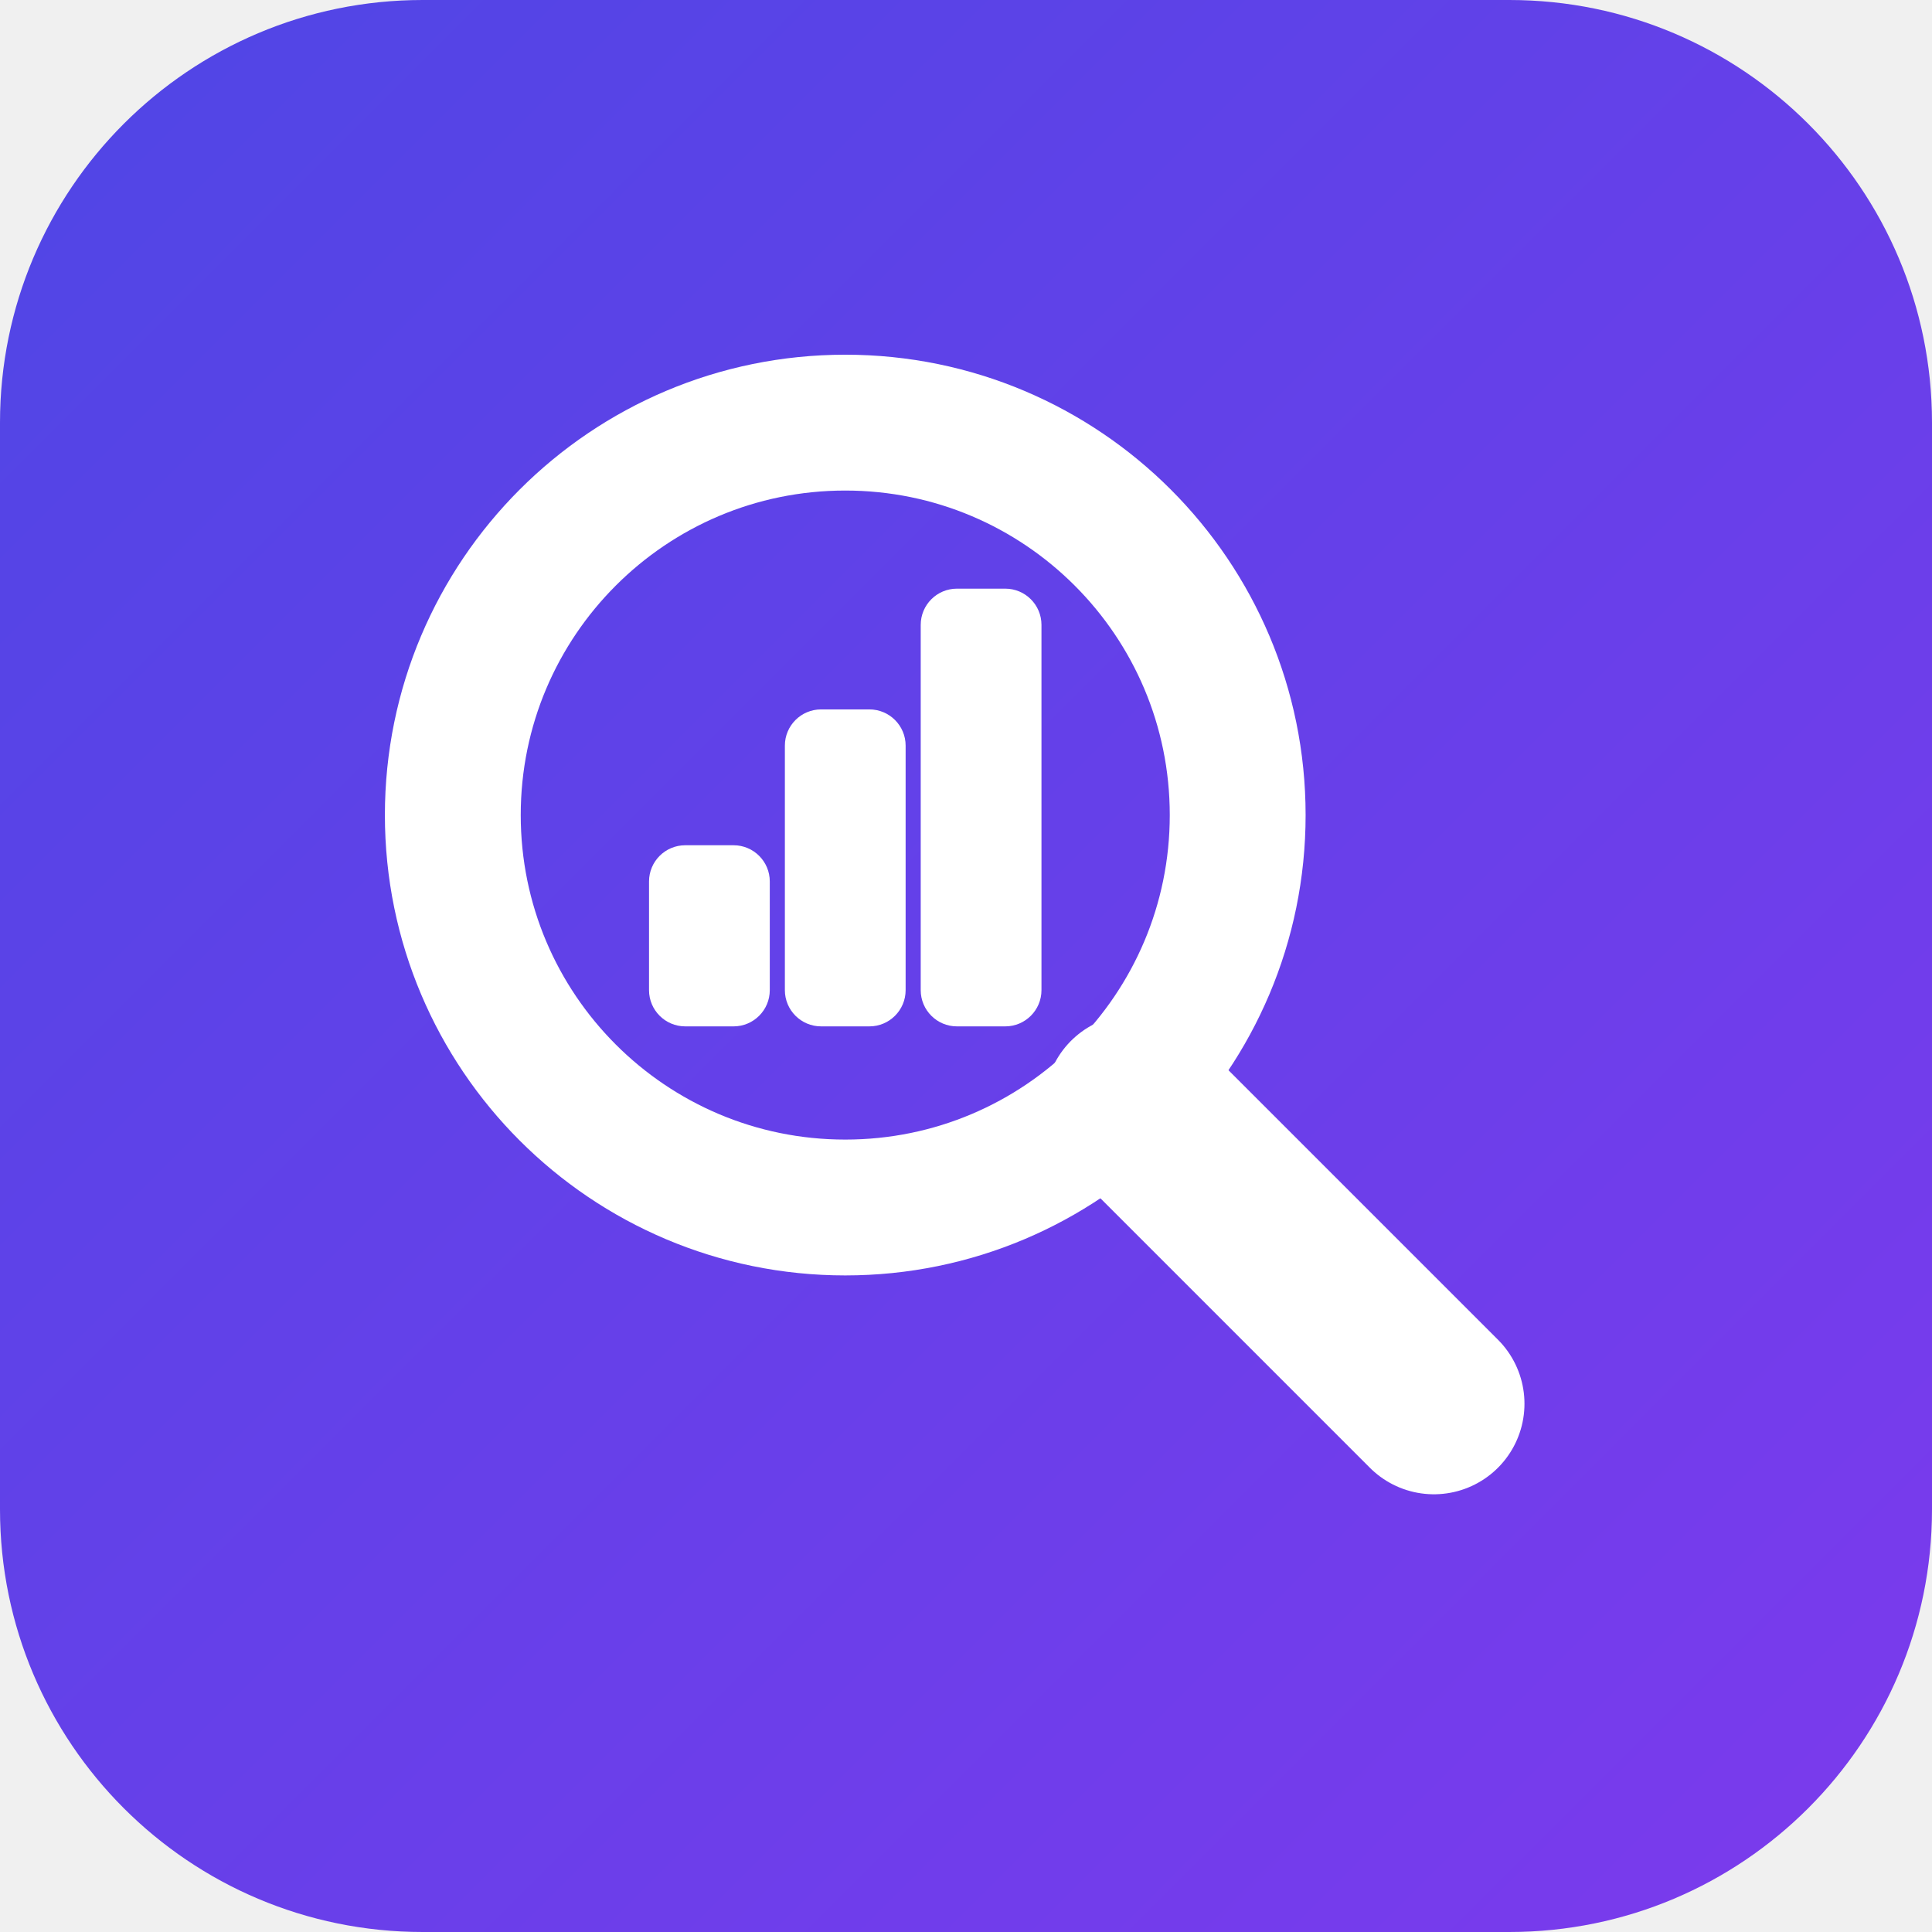
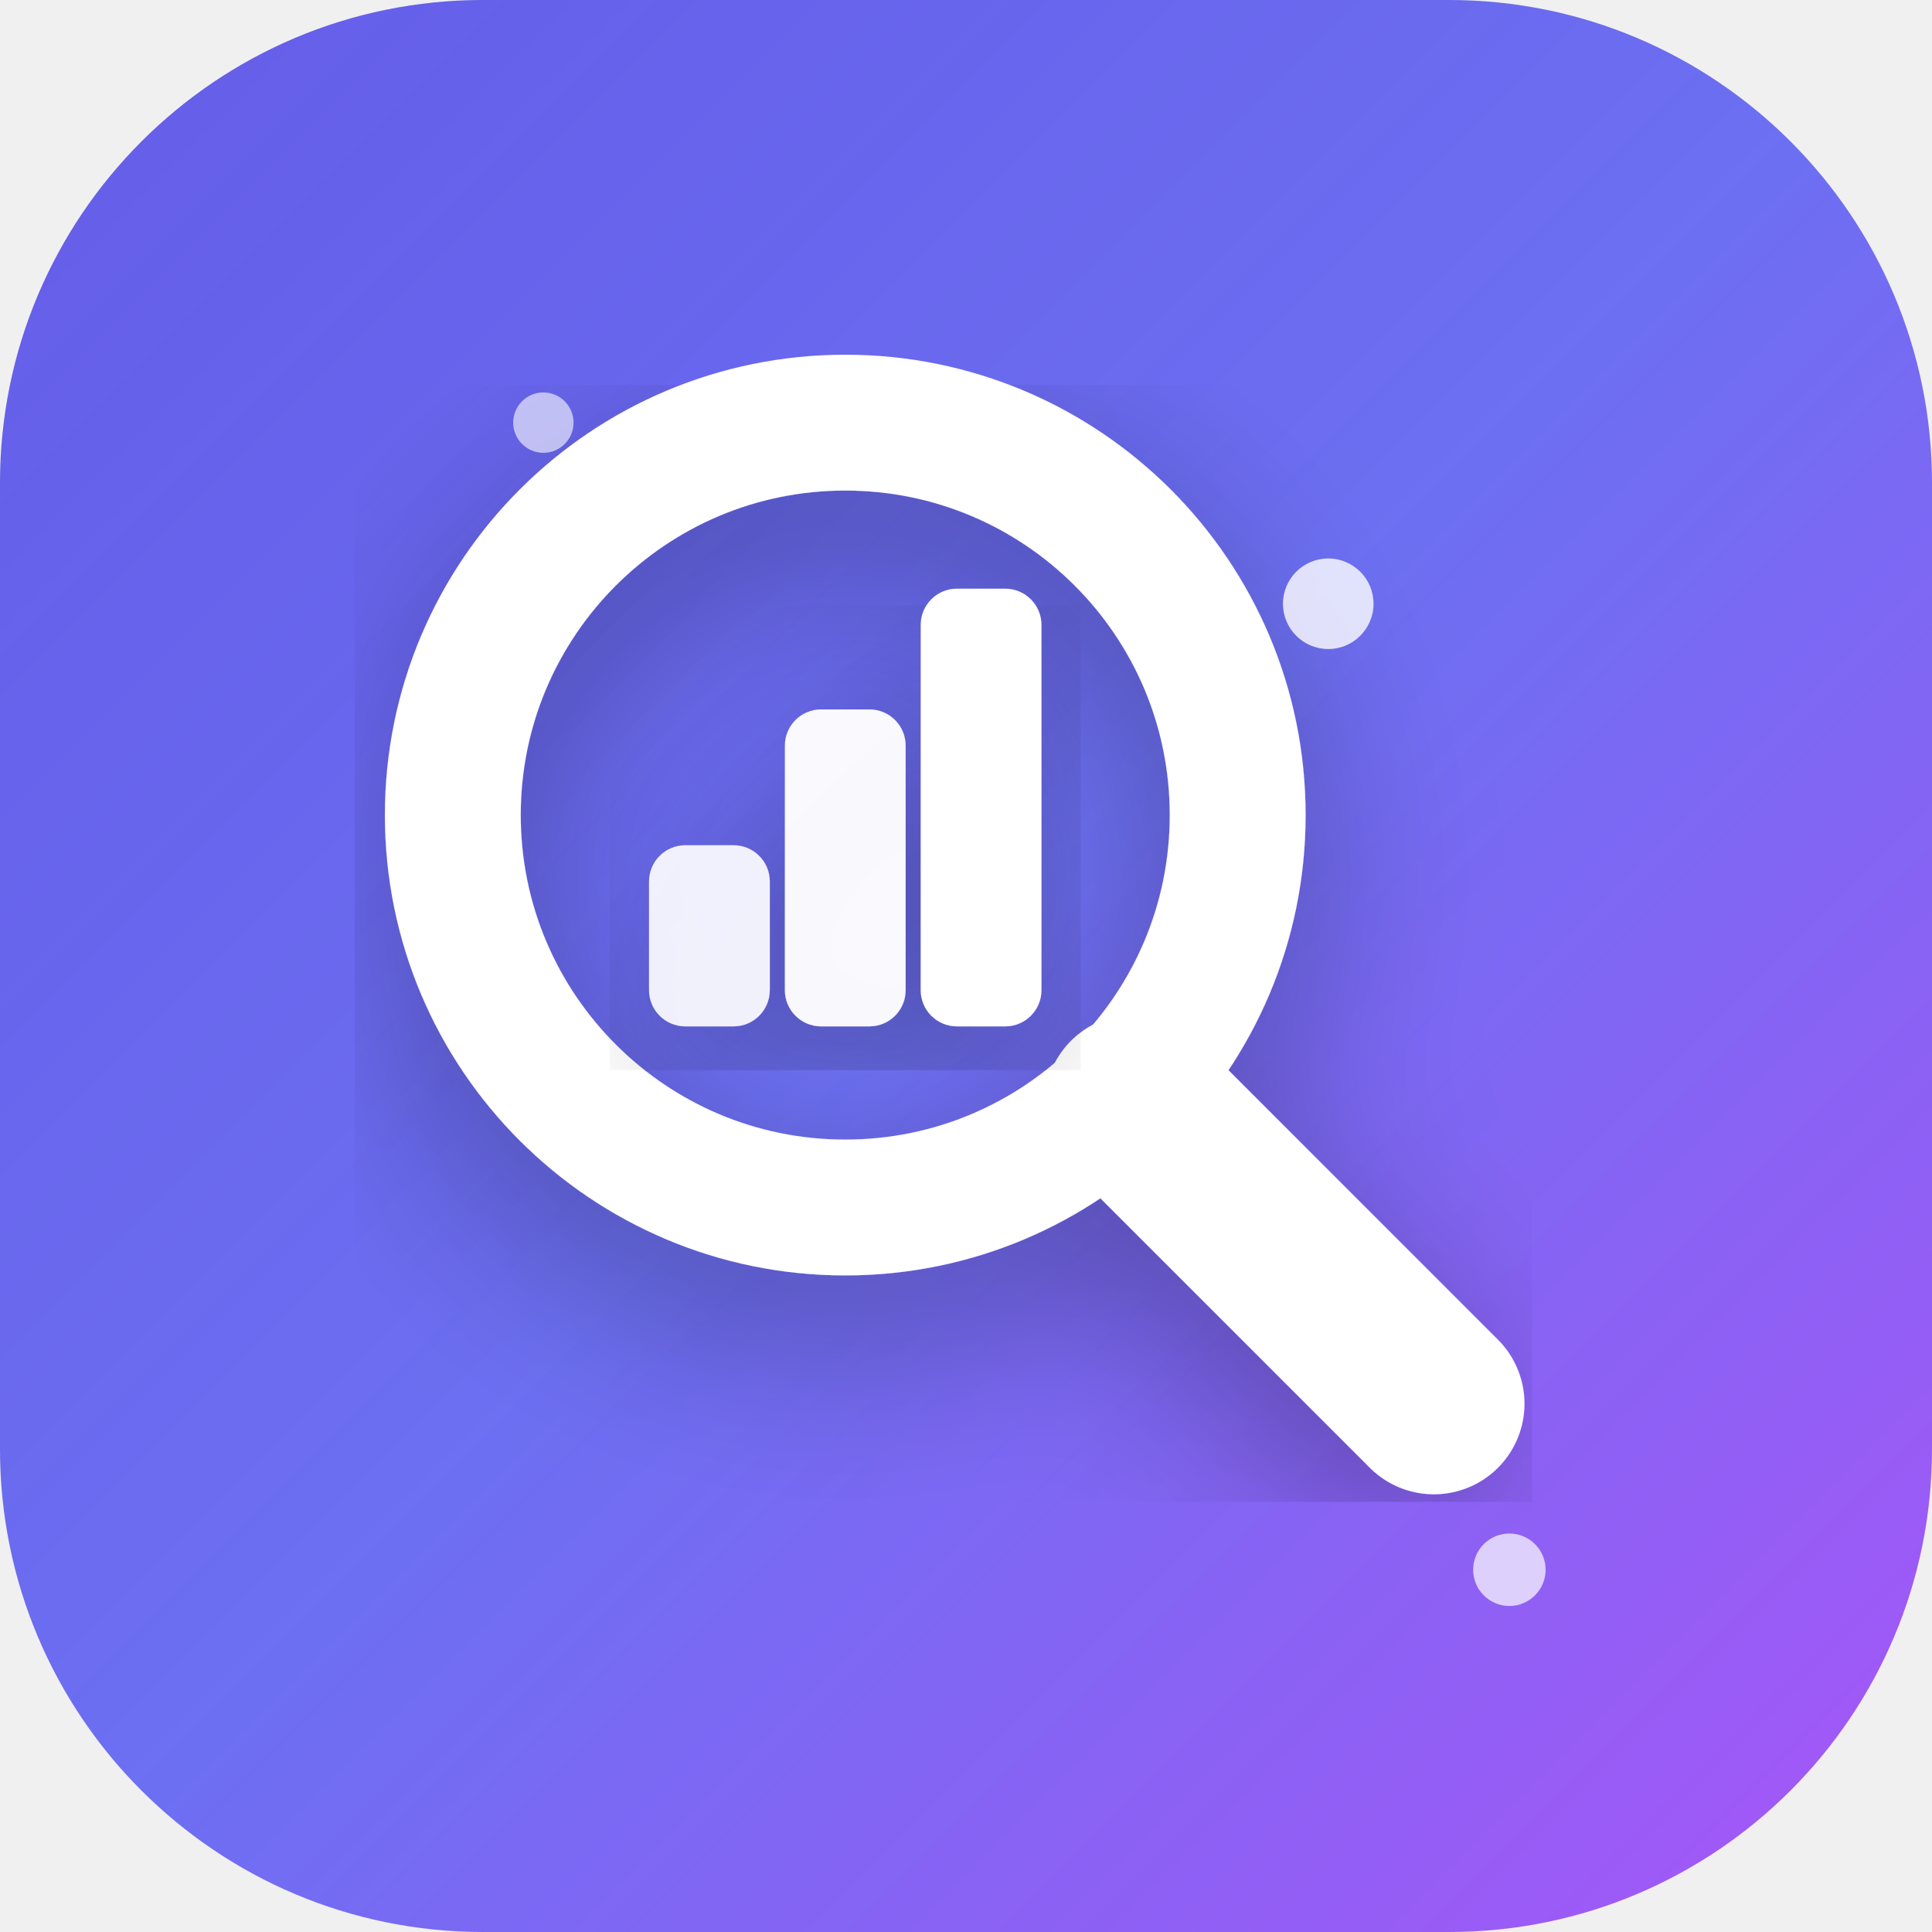
<svg xmlns="http://www.w3.org/2000/svg" viewBox="0 0 64 64" role="img" aria-label="SEO analytics icon">
  <defs>
    <linearGradient id="seoBg" x1="0" y1="0" x2="64" y2="64" gradientUnits="userSpaceOnUse">
      <stop offset="0" stop-color="#4f46e5" />
-       <stop offset="1" stop-color="#7c3aed" />
+       <stop offset="0.5" stop-color="#6366f1" />
+       <stop offset="1" stop-color="#a855f7" />
    </linearGradient>
+     <linearGradient id="glow" x1="0" y1="0" x2="64" y2="64" gradientUnits="userSpaceOnUse">
+       <stop offset="0" stop-color="#ffffff" stop-opacity="0.3" />
+       <stop offset="1" stop-color="#ffffff" stop-opacity="0" />
+     </linearGradient>
+     <filter id="shadow">
+       <feDropShadow dx="0" dy="2" stdDeviation="3" flood-opacity="0.3" />
+     </filter>
  </defs>
-   <rect width="64" height="64" rx="14" fill="url(#seoBg)" />
-   <g fill="none" stroke="#ffffff" stroke-width="4.5" stroke-linecap="round">
-     <circle cx="28" cy="27" r="13" />
-     <path d="M37.6 36.6 L47.5 46.5" stroke-width="6" />
+   <rect width="64" height="64" rx="16" fill="url(#seoBg)" />
+   <rect width="64" height="64" rx="16" fill="url(#glow)" opacity="0.4" />
+   <g filter="url(#shadow)">
+     <g fill="none" stroke="#ffffff" stroke-width="4.5" stroke-linecap="round" stroke-linejoin="round">
+       <circle cx="28" cy="27" r="13" />
+       <path d="M37.6 36.6 L47.5 46.5" stroke-width="6" />
+     </g>
  </g>
-   <g fill="#ffffff">
-     <rect x="21.5" y="28" width="4" height="6" rx="1.2" />
-     <rect x="26" y="23.5" width="4" height="10.5" rx="1.2" />
-     <rect x="30.5" y="19.5" width="4" height="14.5" rx="1.2" />
+   <g filter="url(#shadow)">
+     <rect x="21.5" y="28" width="4" height="6" rx="1.2" fill="#ffffff" opacity="0.9" />
+     <rect x="26" y="23.5" width="4" height="10.5" rx="1.2" fill="#ffffff" opacity="0.95" />
+     <rect x="30.5" y="19.5" width="4" height="14.5" rx="1.2" fill="#ffffff" />
  </g>
+   <circle cx="44" cy="20" r="1.5" fill="#ffffff" opacity="0.8" />
+   <circle cx="18" cy="14" r="1" fill="#ffffff" opacity="0.6" />
+   <circle cx="50" cy="52" r="1.2" fill="#ffffff" opacity="0.7" />
</svg>
